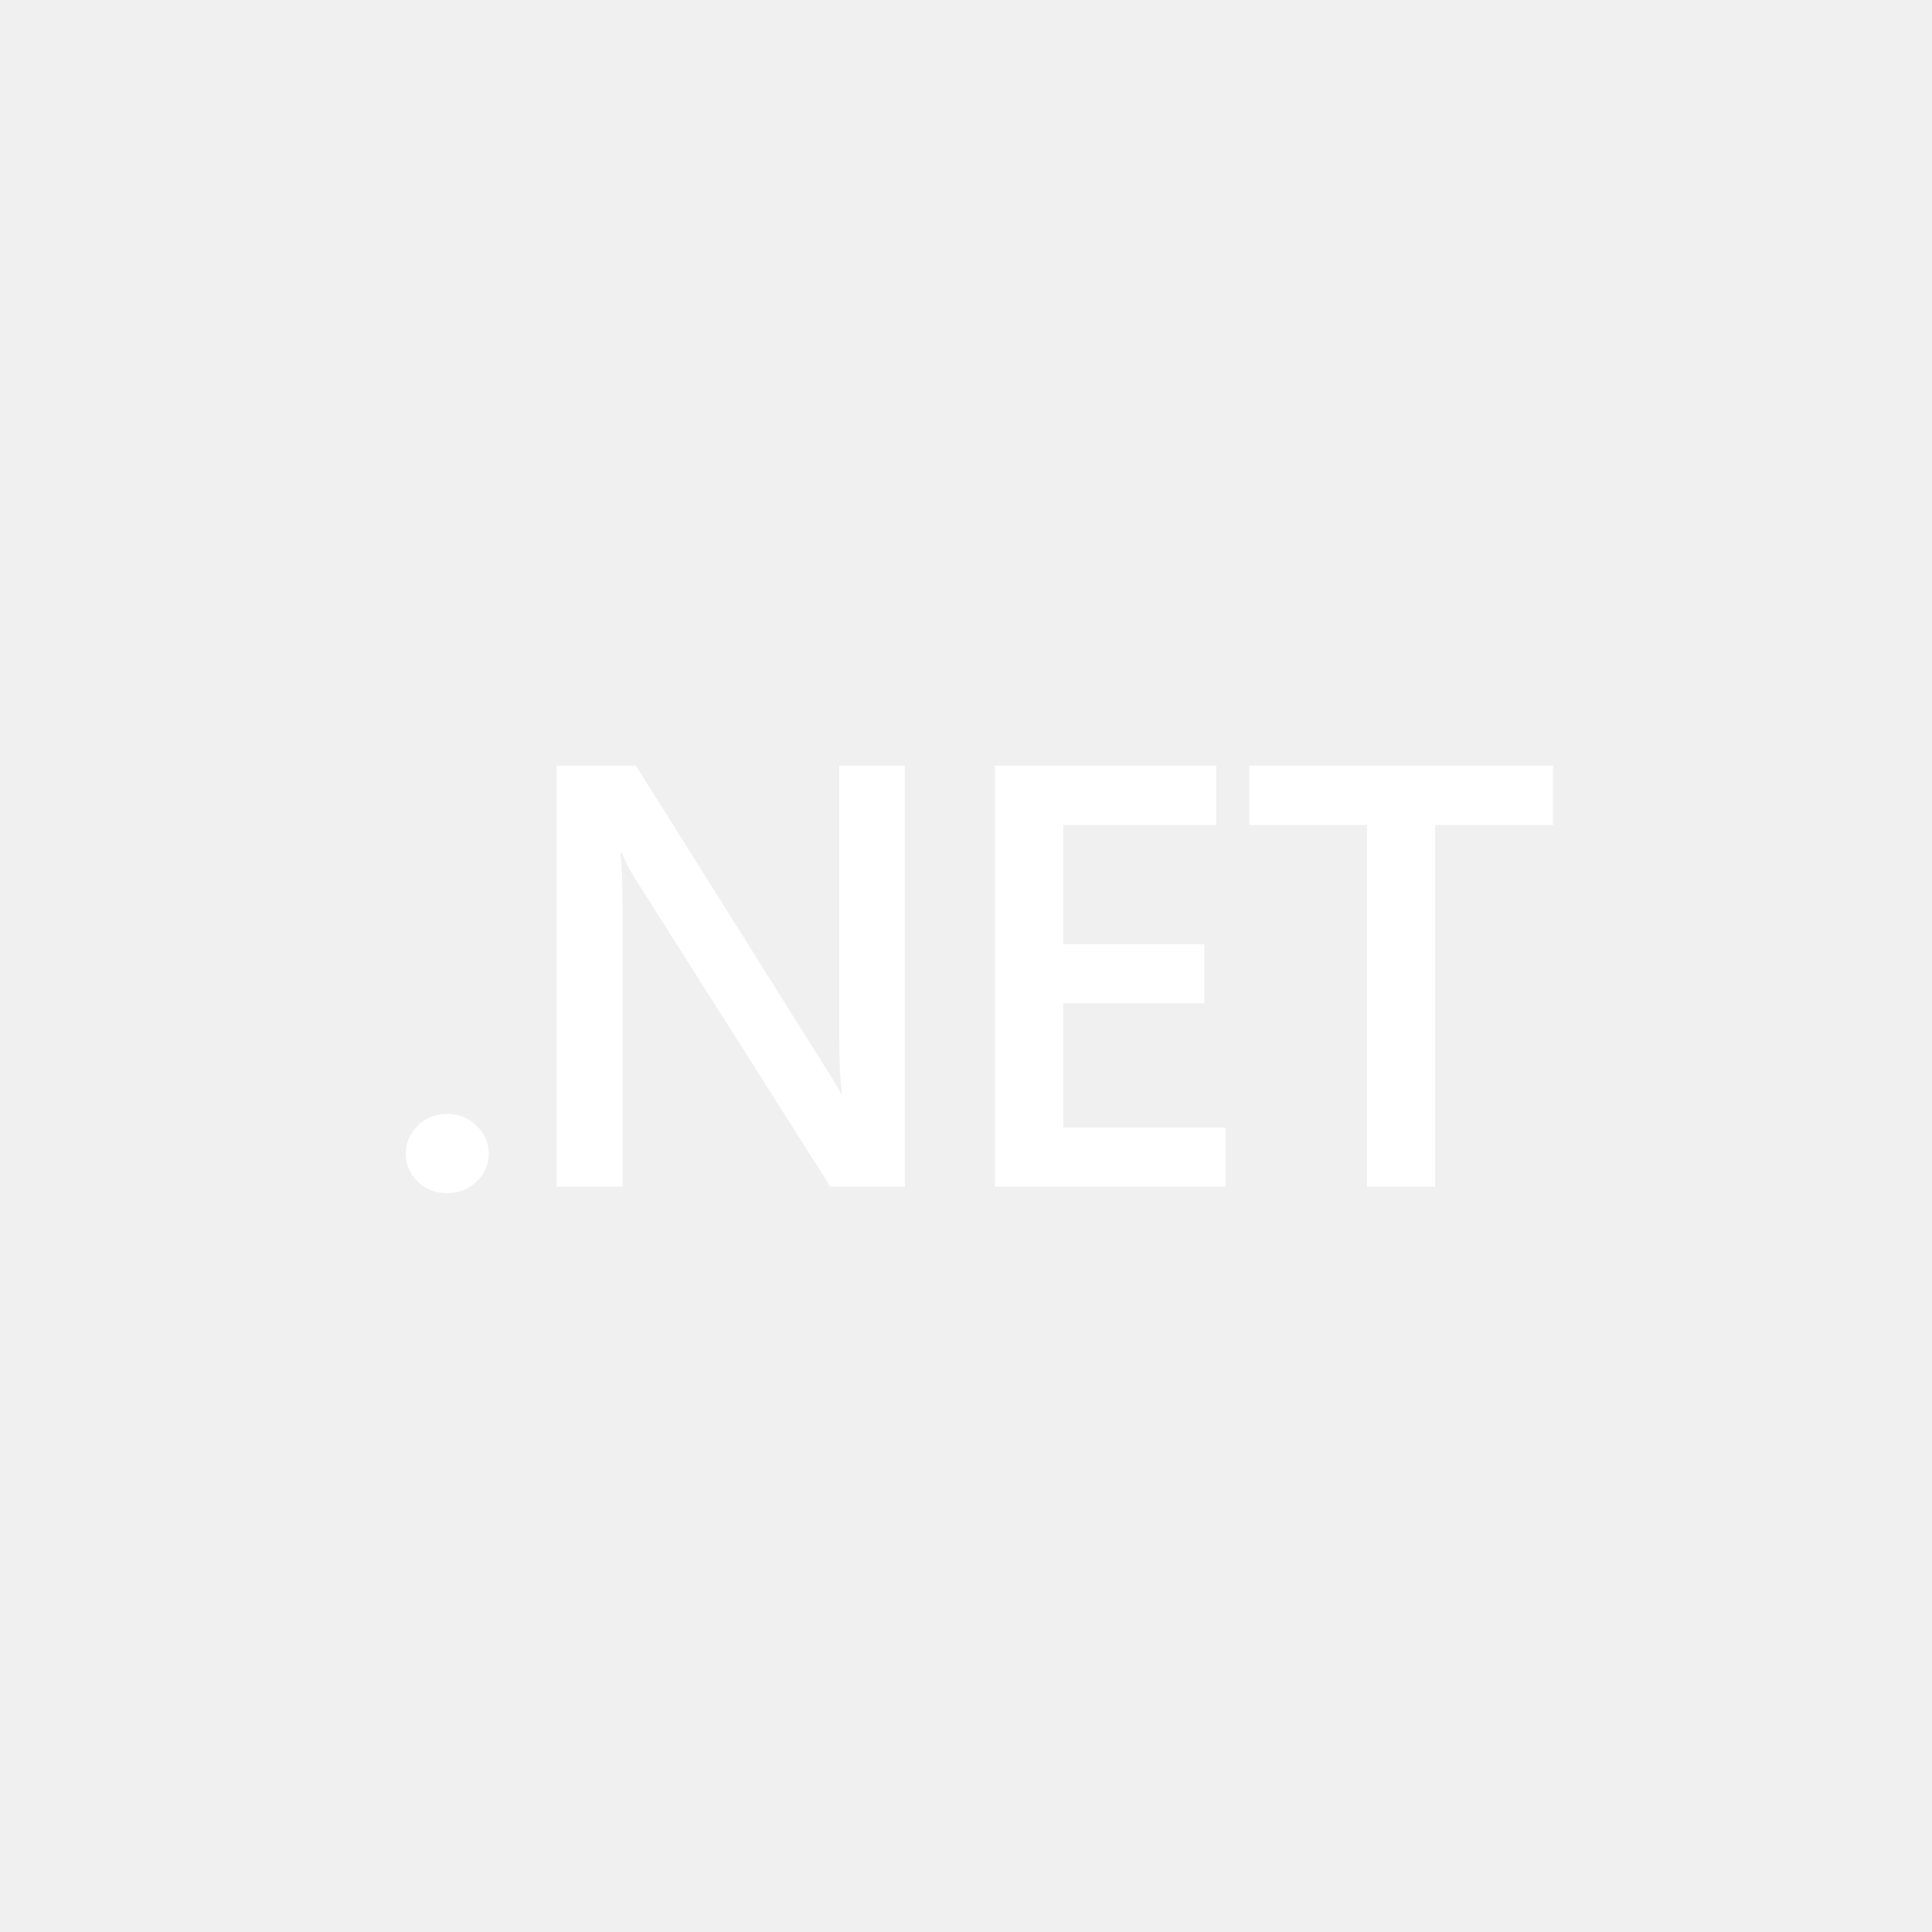
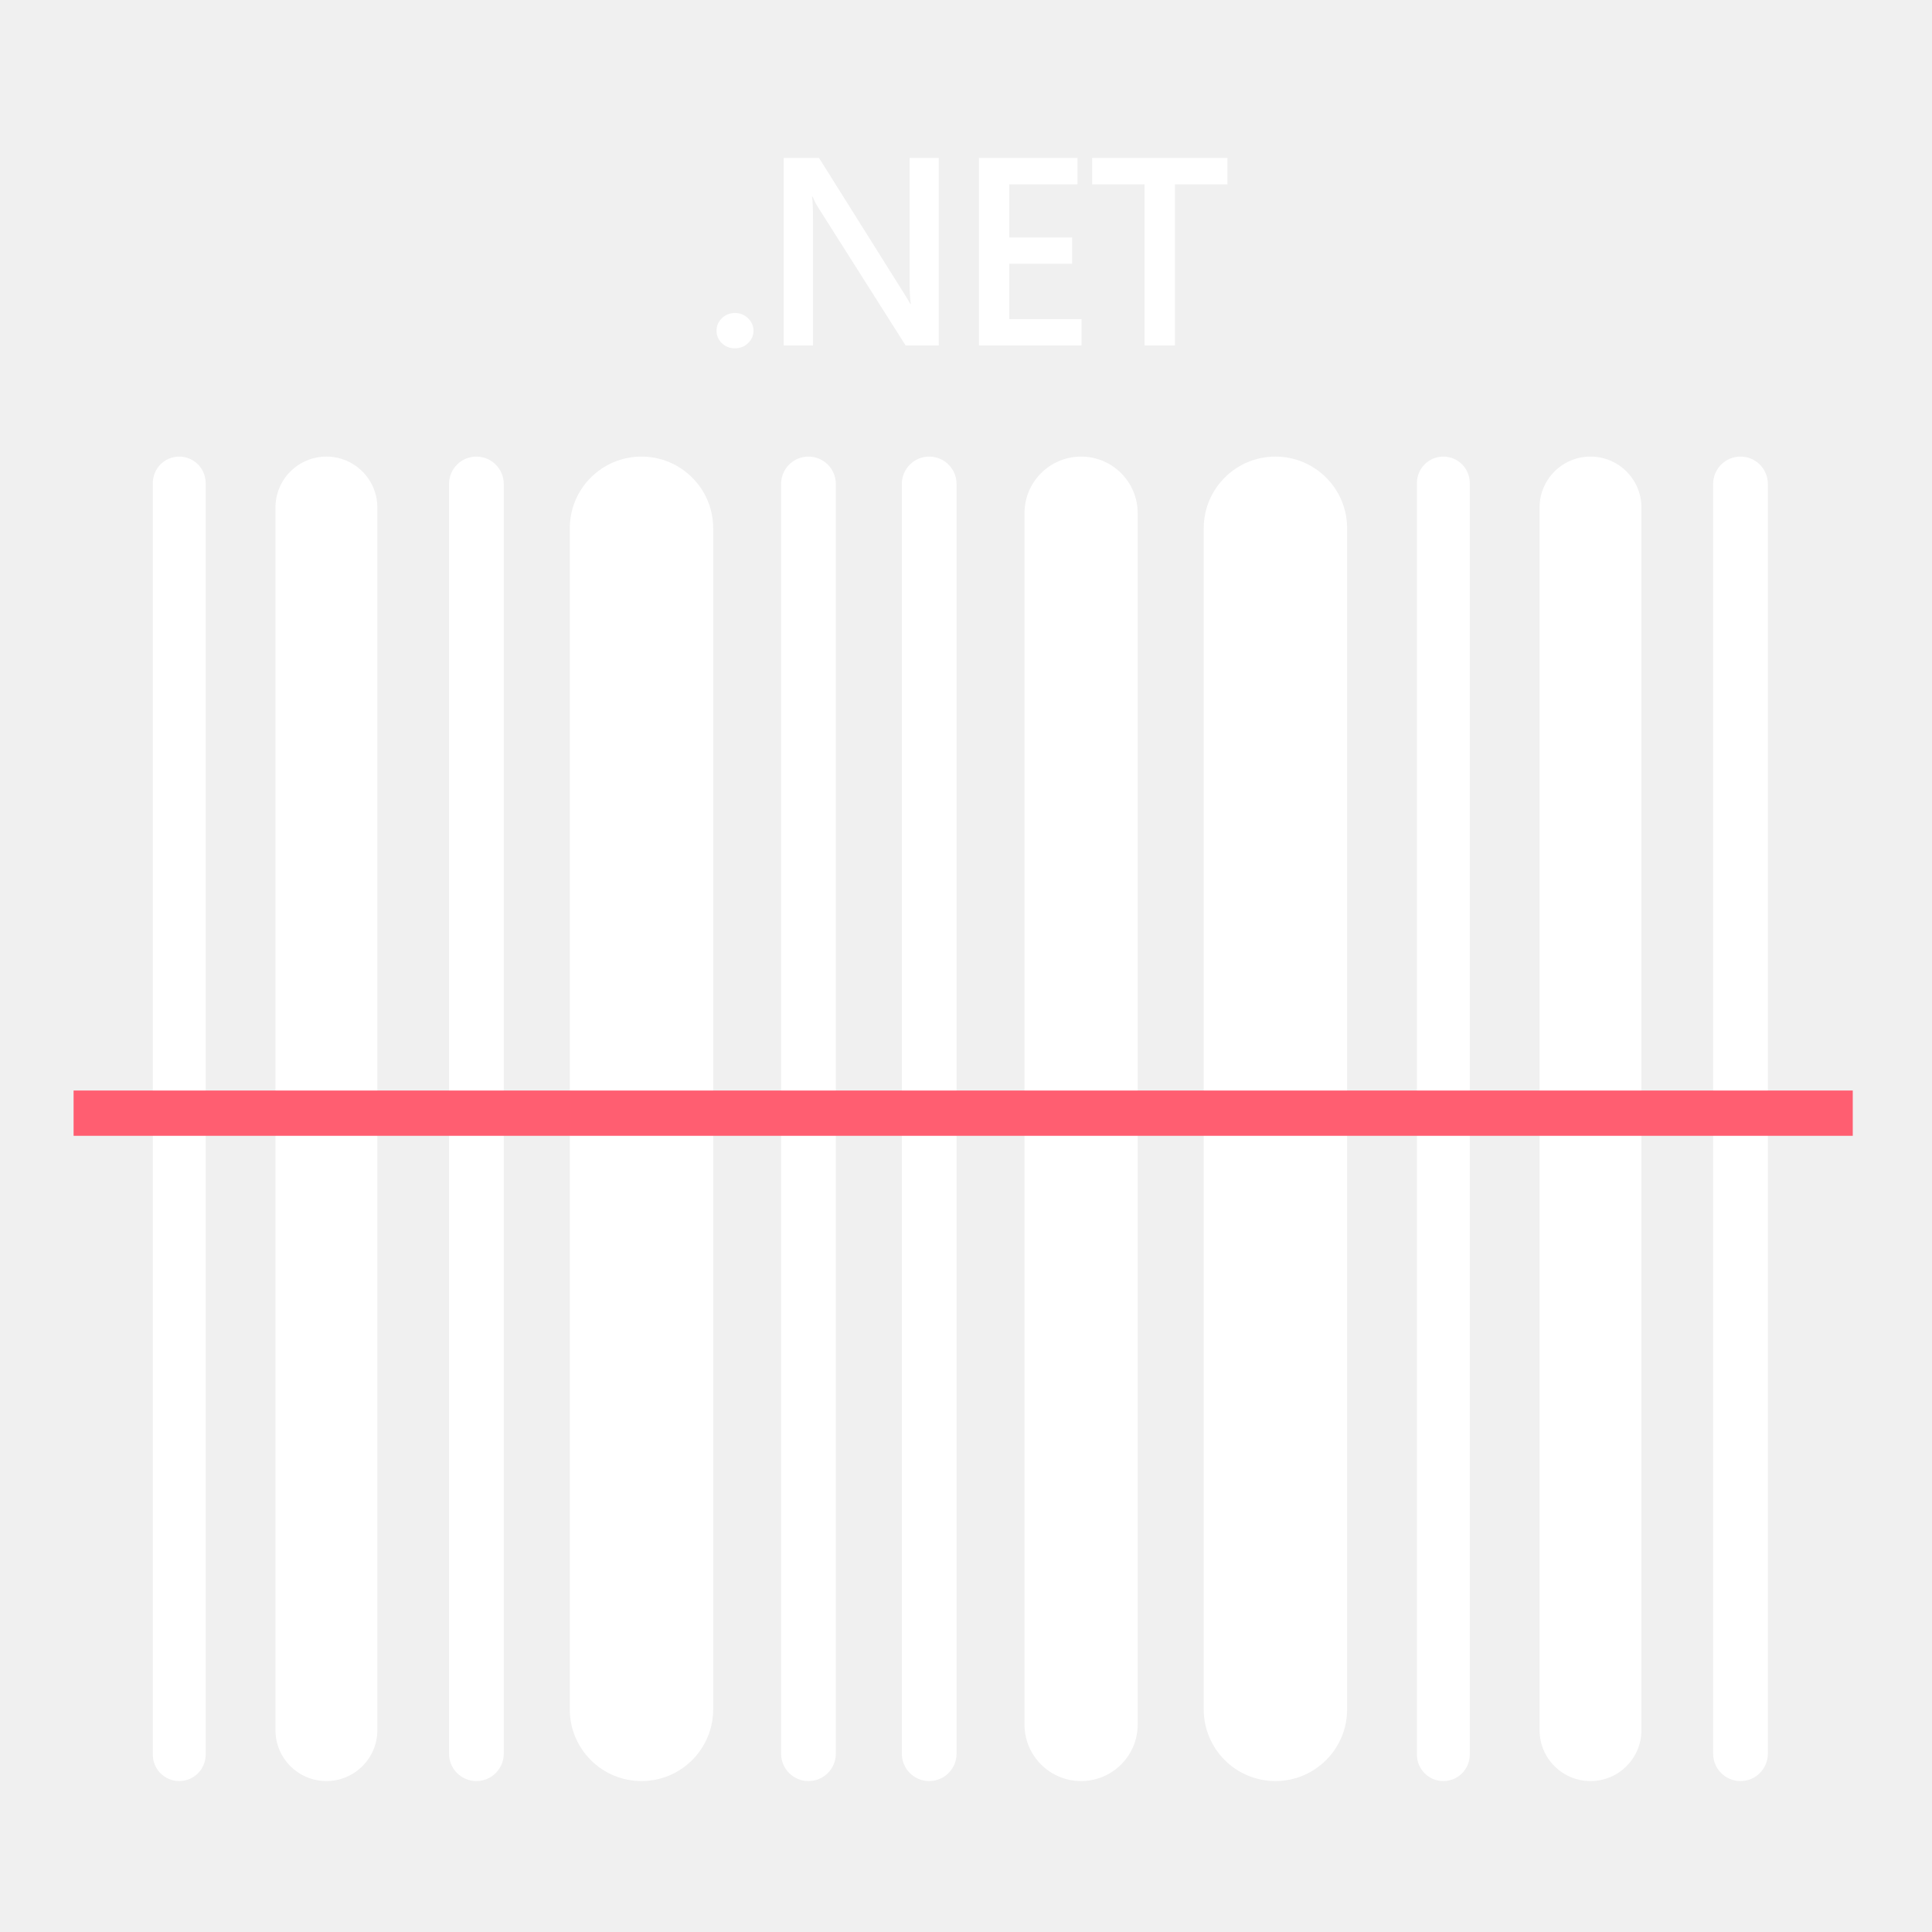
- <svg xmlns="http://www.w3.org/2000/svg" width="456" height="456" viewBox="0 0 456 456" version="1.1" xml:space="preserve" style="fill-rule:evenodd;clip-rule:evenodd;stroke-linejoin:round;stroke-miterlimit:2;">
-   <path d="m 105.5,281.609 c -2.703,0 -5.001,-0.9 -6.893,-2.702 -1.892,-1.848 -2.838,-4.042 -2.838,-6.582 0,-2.587 0.946,-4.804 2.838,-6.652 1.892,-1.848 4.19,-2.772 6.893,-2.772 2.748,0 5.068,0.924 6.96,2.772 1.937,1.848 2.906,4.064 2.906,6.652 0,2.54 -0.968,4.734 -2.906,6.582 -1.892,1.802 -4.212,2.702 -6.96,2.702 z" style="fill:#ffffff;fill-rule:nonzero;stroke-width:0.838" />
-   <path d="M 213.561,280.084 H 195.99 L 149.7,207.054 c -1.171,-1.848 -2.14,-3.765 -2.906,-5.751 h -0.406 c 0.361,2.125 0.541,6.675 0.541,13.65 v 65.132 h -15.543 v -99.36 h 18.719 l 44.737,71.298 c 1.892,2.957 3.109,4.989 3.649,6.098 h 0.27 c -0.45,-2.632 -0.676,-7.09 -0.676,-13.373 v -64.023 h 15.476 z" style="fill:#ffffff;fill-rule:nonzero;stroke-width:0.838" />
-   <path d="m 289.251,280.084 h -54.401 v -99.36 h 52.238 v 13.997 h -36.154 v 28.131 h 33.316 v 13.927 h -33.316 v 29.378 h 38.316 z" style="fill:#ffffff;fill-rule:nonzero;stroke-width:0.838" />
-   <path d="M 366.565,194.721 H 338.722 v 85.363 h -16.084 v -85.363 h -27.775 v -13.997 h 71.701 z" style="fill:#ffffff;fill-rule:nonzero;stroke-width:0.838" />
+ <svg xmlns="http://www.w3.org/2000/svg" width="456" height="456" viewBox="0 0 456 456" fill="none">
+   <rect x="36.07" y="107.766" width="12.469" height="312.609" rx="6.234" fill="white" />
+   <rect x="184.359" y="107.766" width="12.914" height="312.609" rx="6.457" fill="white" />
+   <rect x="105.984" y="107.766" width="12.914" height="312.609" rx="6.457" fill="white" />
+   <rect x="241.805" y="107.766" width="26.719" height="312.609" rx="13.359" fill="white" />
+   <rect x="212.859" y="107.766" width="12.914" height="312.609" rx="6.457" fill="white" />
+   <rect x="134.484" y="107.766" width="33.844" height="312.609" rx="16.922" fill="white" />
+   <rect x="284.109" y="107.766" width="33.844" height="312.609" rx="16.922" fill="white" />
+   <rect x="65.016" y="107.766" width="24.047" height="312.609" rx="12.023" fill="white" />
+   <rect x="334.43" y="107.766" width="12.469" height="312.609" rx="6.234" fill="white" />
+   <rect x="404.344" y="107.766" width="12.914" height="312.609" rx="6.457" fill="white" />
+   <rect x="363.375" y="107.766" width="24.047" height="312.609" rx="12.023" fill="white" />
+   <rect x="17.367" y="257.391" width="419.93" height="10.688" fill="#FF5E71" />
+   <path d="M173.449 82.209C172.246 82.209 171.222 81.808 170.38 81.005C169.537 80.182 169.116 79.205 169.116 78.074C169.116 76.922 169.537 75.935 170.38 75.112C171.222 74.289 172.246 73.878 173.449 73.878C174.673 73.878 175.706 74.289 176.549 75.112C177.412 75.935 177.843 76.922 177.843 78.074C177.843 79.205 177.412 80.182 176.549 81.005C175.706 81.808 174.673 82.209 173.449 82.209Z" fill="white" />
+   <path d="M221.57 81.53H213.746L193.132 49.009C192.61 48.186 192.179 47.332 191.838 46.447H191.657C191.818 47.394 191.898 49.42 191.898 52.526V81.53H184.976V37.283H193.312L213.234 69.033C214.077 70.35 214.619 71.255 214.859 71.749H214.98C214.779 70.576 214.679 68.591 214.679 65.794V37.283H221.57V81.53Z" fill="white" />
+   <path d="M255.276 81.53H231.051V37.283H254.313V43.516H238.213V56.043H253.049V62.245H238.213V75.328H255.276V81.53Z" fill="white" />
+   <path d="M289.705 43.516H277.306V81.53H270.143V43.516H257.775V37.283H289.705V43.516Z" fill="white" />
</svg>
